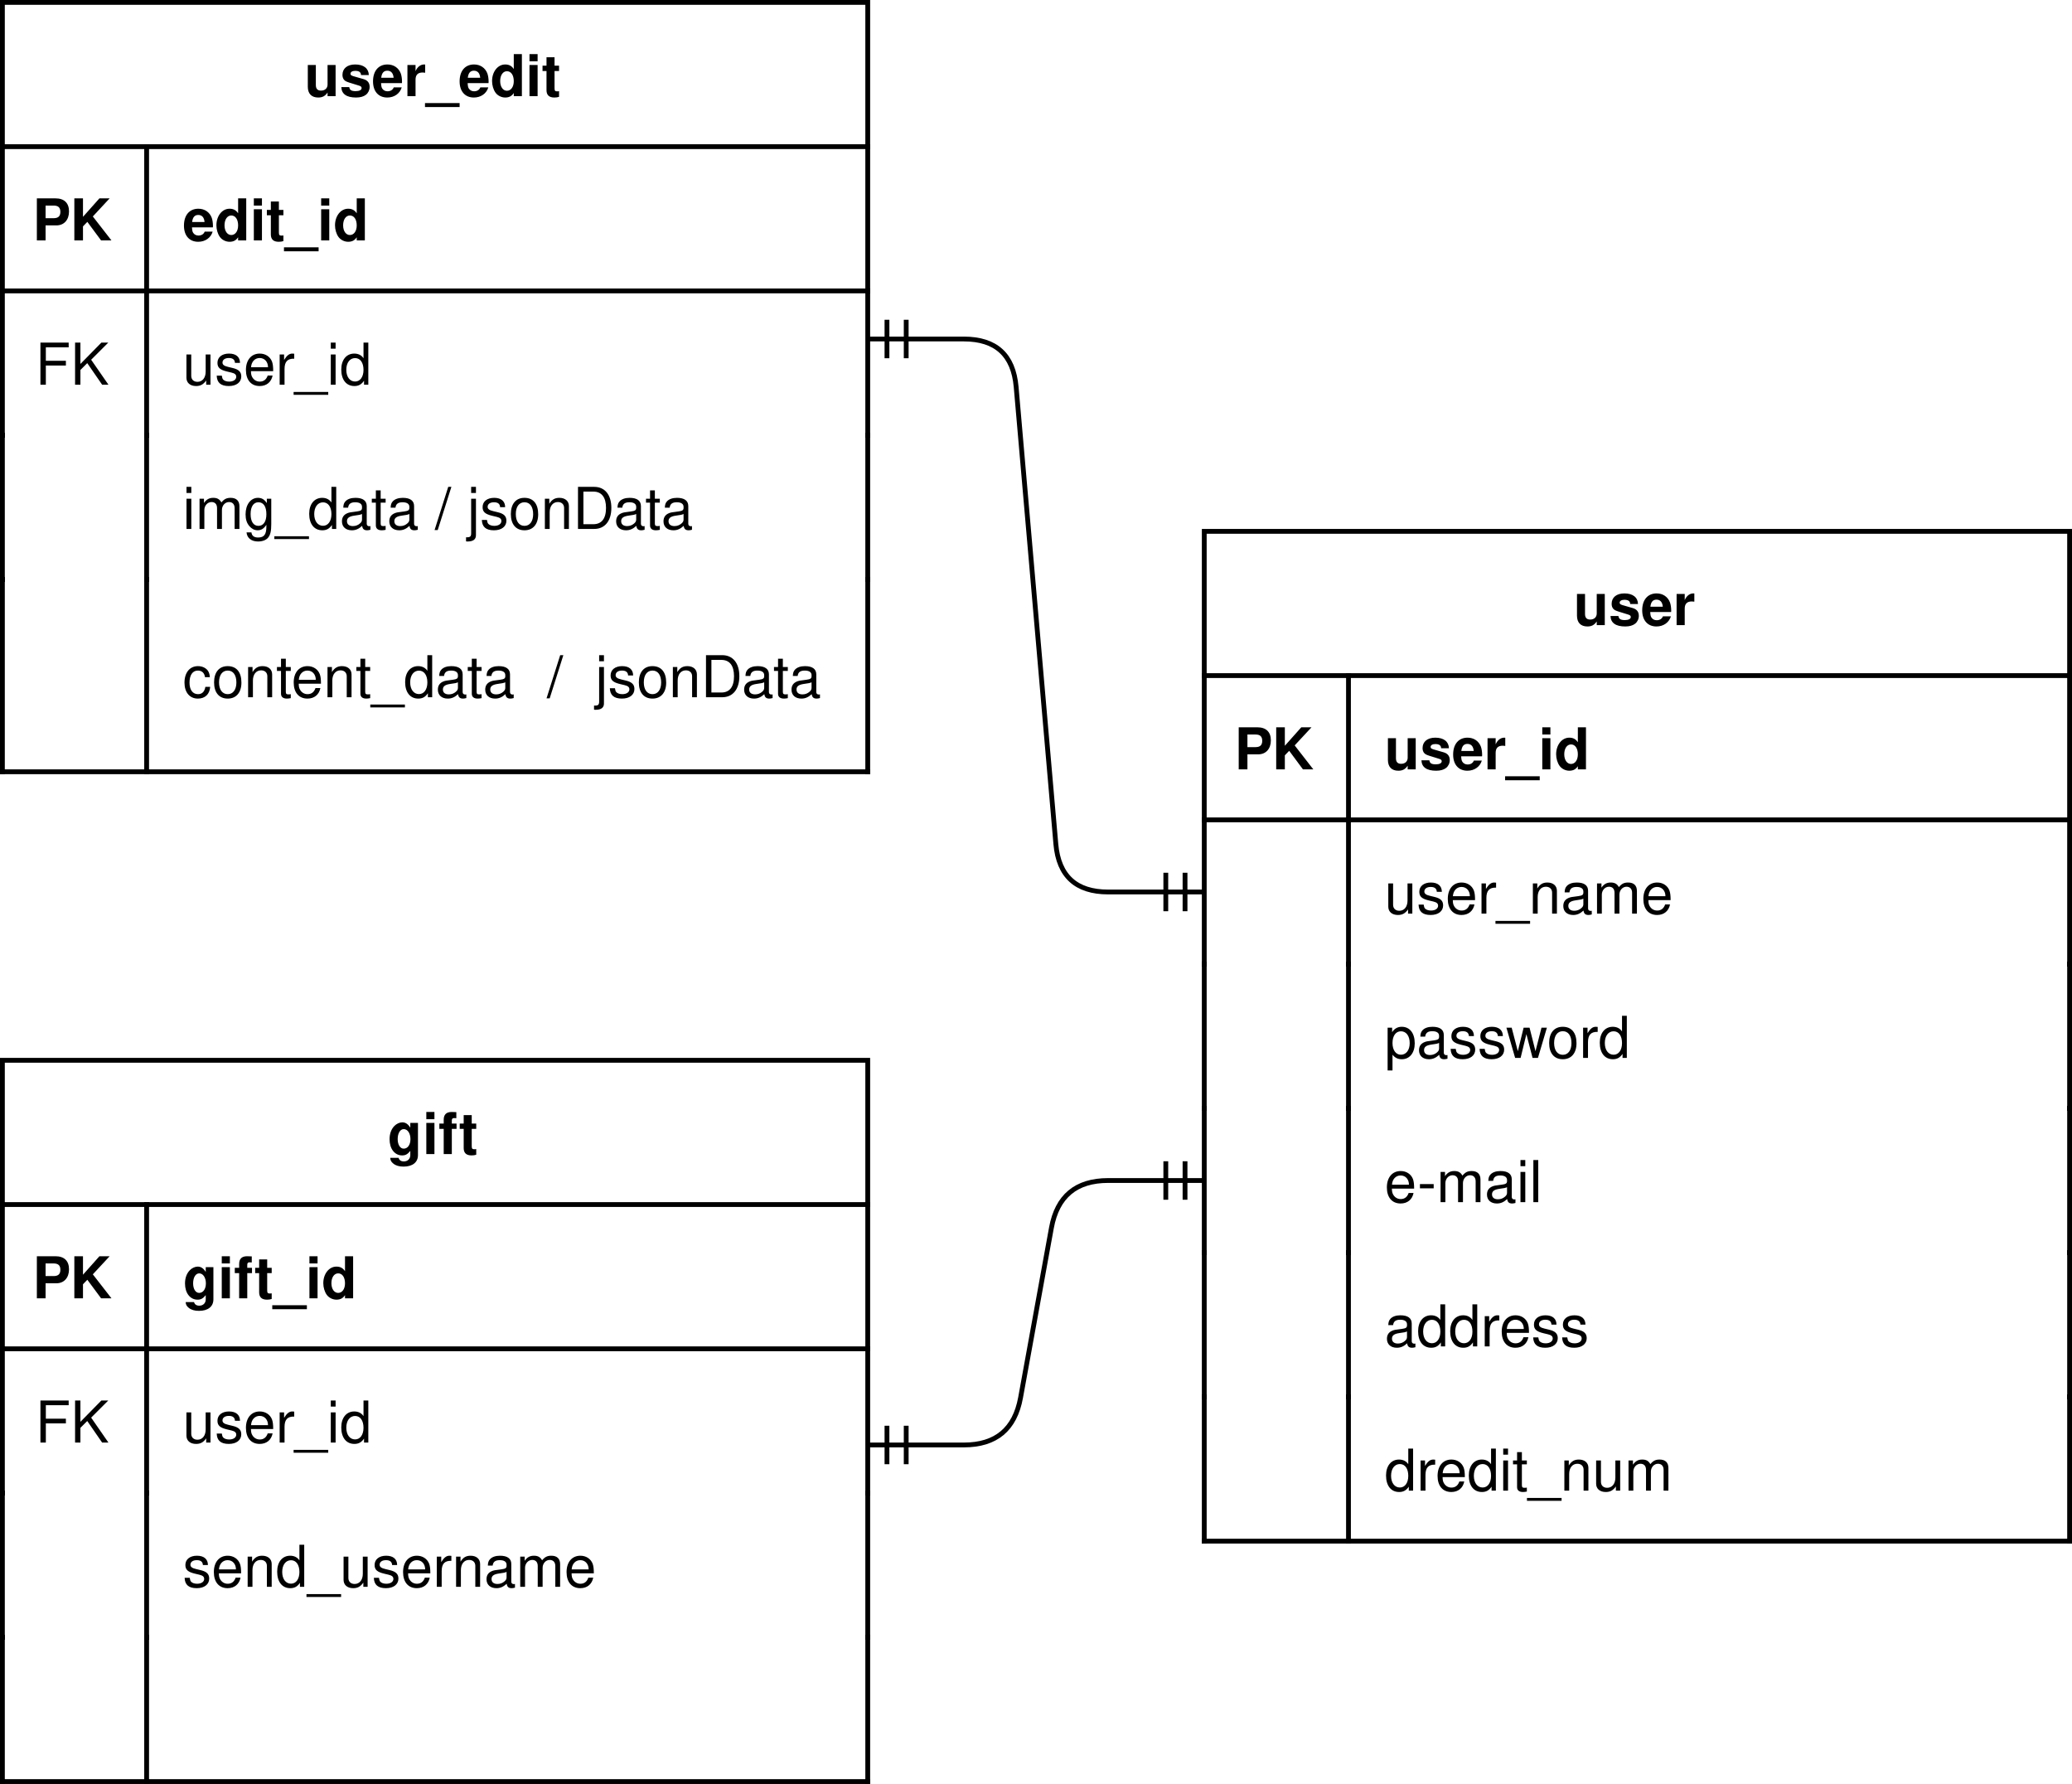
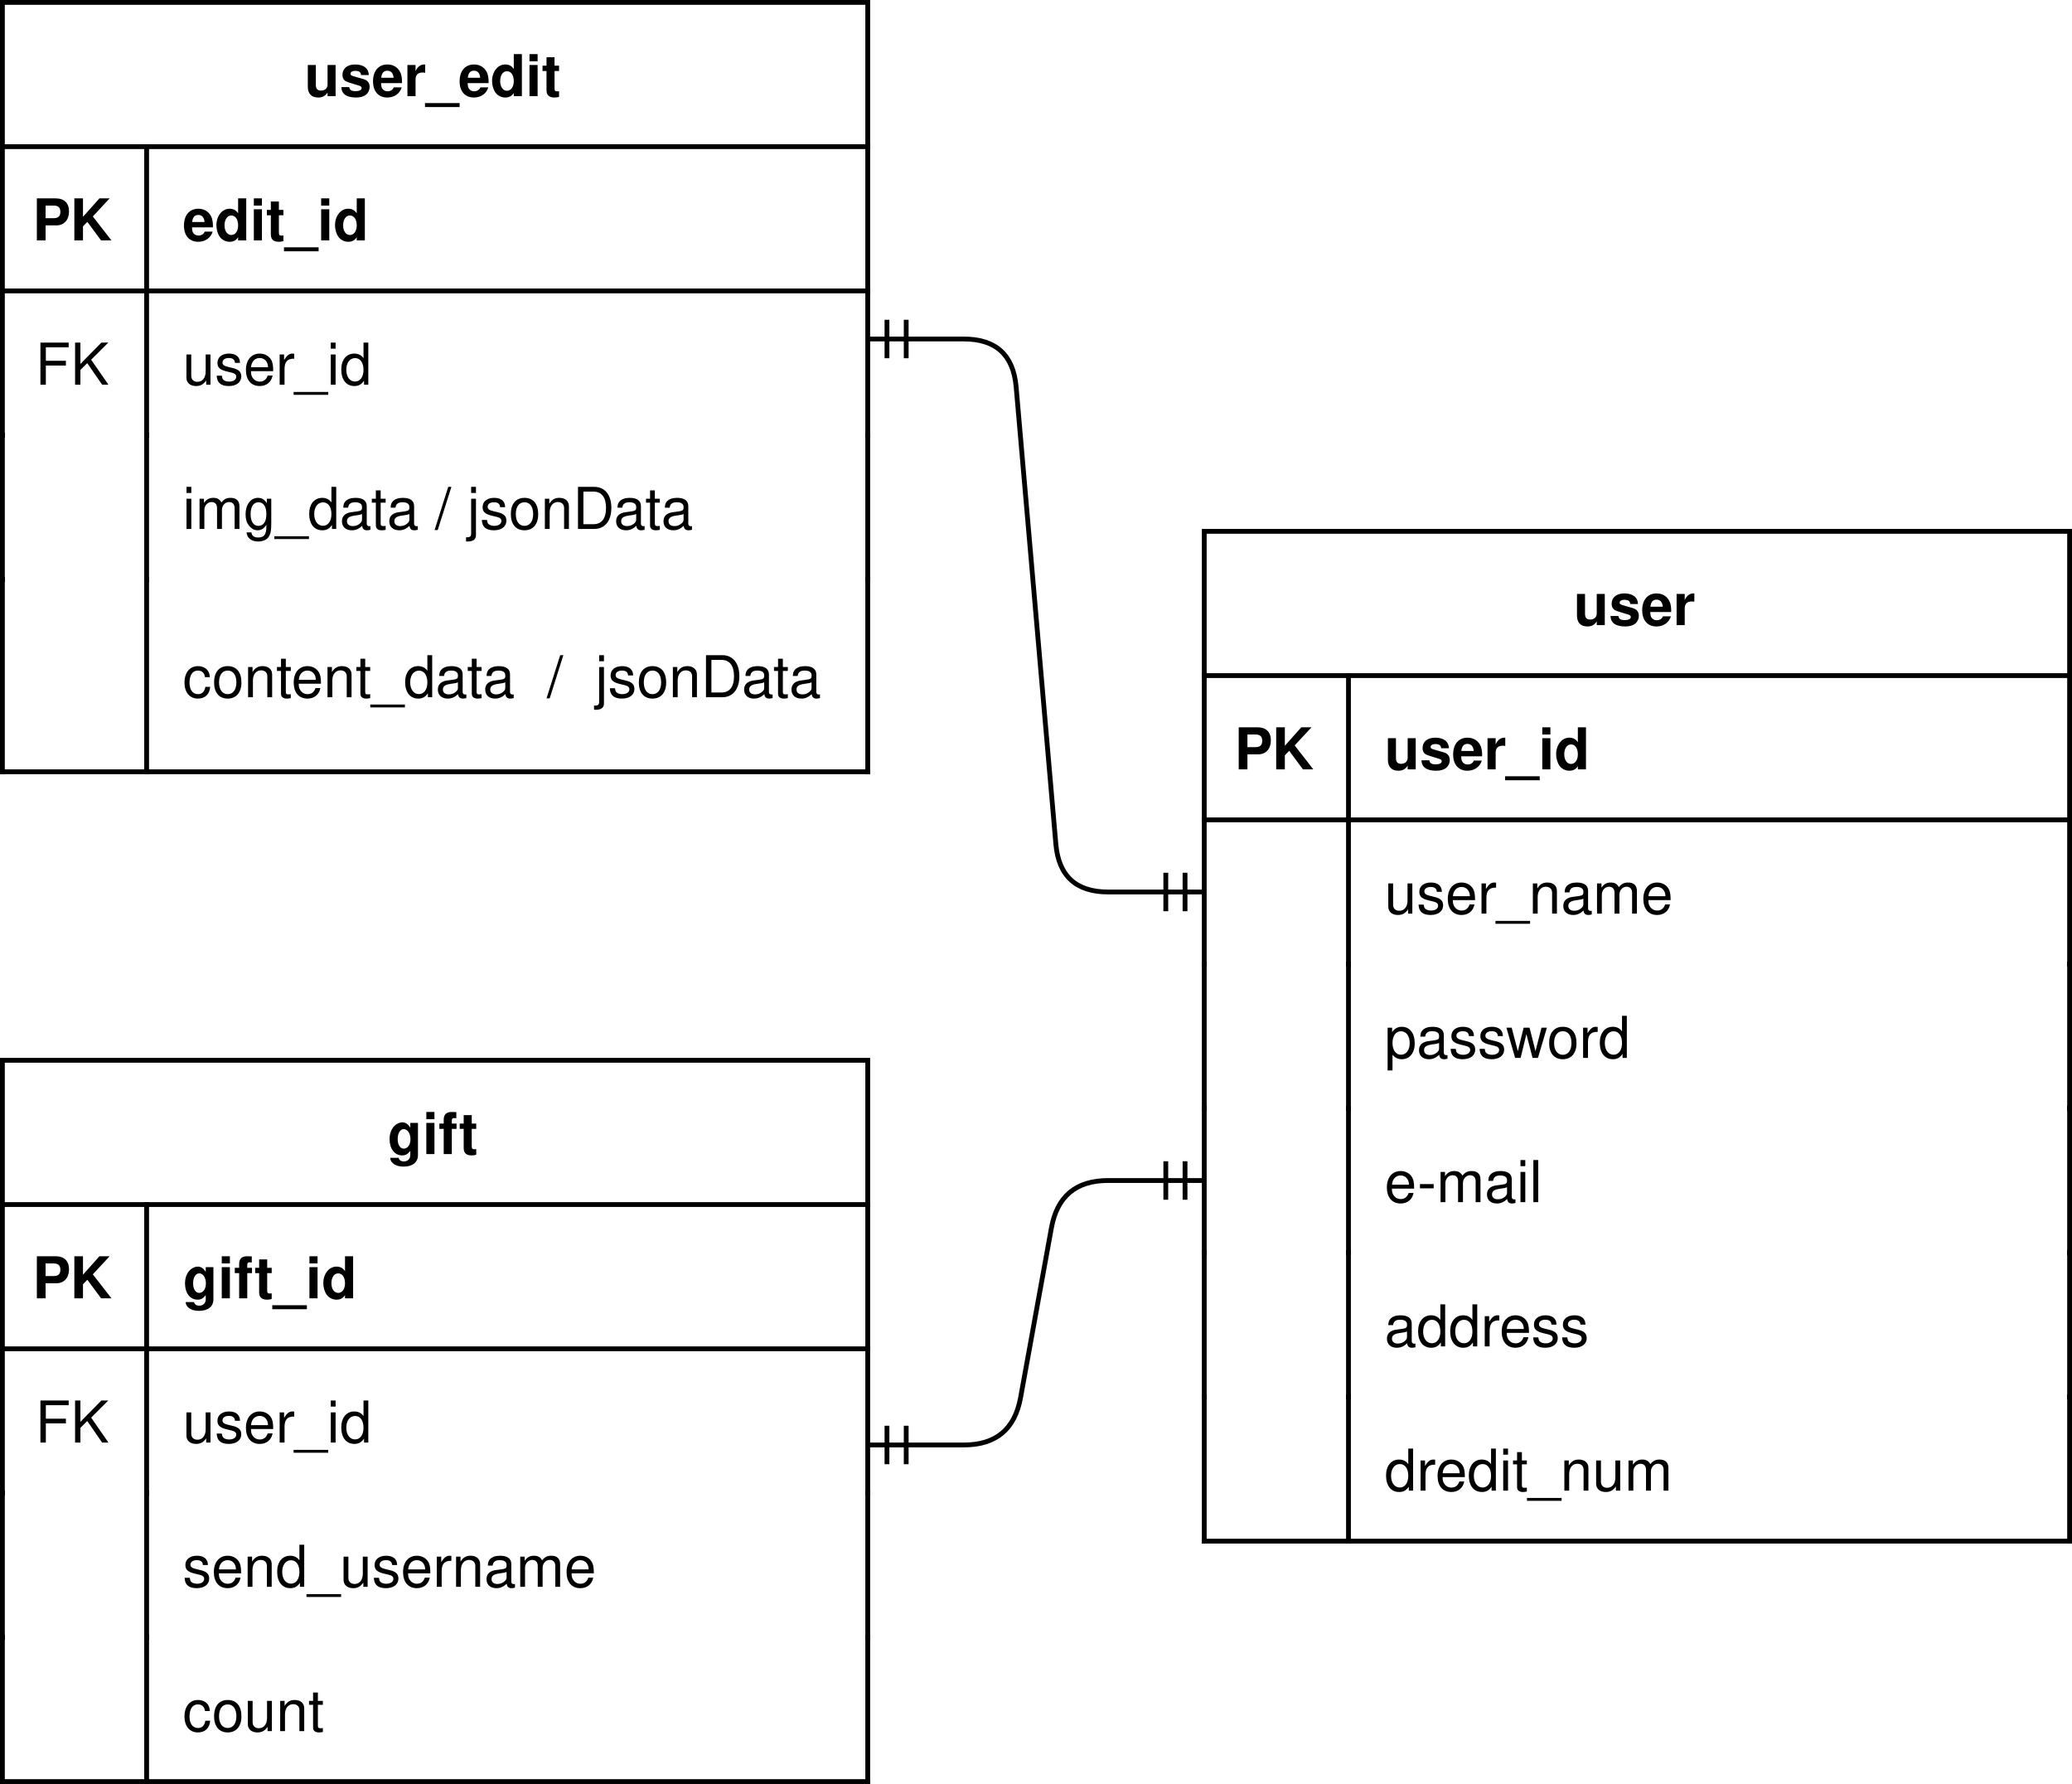
- <svg xmlns="http://www.w3.org/2000/svg" host="65bd71144e" version="1.1" width="431px" height="371px" viewBox="-0.5 -0.5 431 371" content="&lt;mxfile&gt;&lt;diagram id=&quot;04vfSHz8VWL0u1LDwzfh&quot; name=&quot;ページ1&quot;&gt;7ZxRb6M4EMc/DY+3AhzS5nGTprvS9nSr9qS7e6rc4BCfAEfGaZL79GeDDQlOWwgsBSdStYsHY/D8h1/wMIkFZtHuG4Xr1e/ER6Hl2v7OAneW6zq2O+H/Ccs+s9xM7MwQUOzLToXhCf+H1JHSusE+So46MkJChtfHxgWJY7RgRzZIKdked1uS8PisaxggzfC0gKFu/Qv7bJVZb92bwv4d4WClzuyM5YQjqDrLmSQr6JPtgQnMLTCjhLBsK9rNUCicp/ySHXf/xt78wiiKWZUD3OyAVxhu5Nw2CaLPyMdMXiDbq1nza12LTQZfhGmaMEiZFAfY3MDdzSCOEeUGJ22HIVwnOO2eWVY49B/gnmyYGki1pku8Q/5jpo3oy2V64IOJphh8yQd/khcjdsMQBzHfXvCZijNOKUr4tTzAhMkeui+ke14RZWh3YJK++YZIhBjd8y5yL1ARJwN1JJvbQnXnVtpWh4qPpRHKSAvyoQsx+IbU47Q2QNPmTUn4JBmG4SMPdhgHqTrHzhce9ClZ/wlpgJg0rAkWvpu/cgflbsZhOCMhERrGJBYjMbKWO0O0VMe+EMZIpKSSM88HTWftTfkf98PM/uJZHr/cGW87RZv/ie6UzUicMMojR4yBuIBbJEQ8IaBbWUApGKgoGGhBr5Gm188f9RRLaQULxWqLYZfEKN80hHtuGabAWWHfR/FJL4PKXj5wK6jpVTlY4YDao8GQB28MGZqSTewnmlT5dVZSz9PUExB85rs/V0LFuazvNFnDBY6Dh+zIcUlj7xdovLPevJO8VjWvNFy7oo8HgdhySPQLseMOEXuj6XX/2YgVlIAvNQk7ruxkgwh7e/pZs/+EbVtTk4k6uRK1MVEnHRJVLXDOFqwfQJ1U9rFBQHUcTTscBc8+ZNAS6/57/u+/CYnvUoMJjK0us8mMdfSszRWydSHruBUpO2qDsk1zOf2grFPdyx+A8T2n1sdsebSWbzc9sSMyndwrGWpnrvXVlsBV22Zht4buNbl7fhxUGq7lQNBzRGIF86bGF5Qo91QWYF9S5yO65g+gjfA6jDxOp6nyPFh7mSt39EzOQJPlzkXmcpzBJnPOS5fXUNnolcc1vdMCaLvMmKtVztBXHheZ4HH1BE9K2RhGqO+cbV1Xk7mapy+uXG3A1S7z5o2rc/rB1Rp5M5O4qmd01jBJtoT2/vG1dVmNxqqesLlitTZWK2fKW+Fq01ROT7ha3csmcVXP6qDfIohDQ6haXVSjqaonAQK8vNaLW3q9eOWlfi5jo4Lxpmt9A9PgNUoGPiENDvQF/kDT4HnsXdQHHtDX7QKFxqbBa6hs8icgGMZXc7otwKkN2i7T4EBf8Q+zchxc5JdzwOnKiwFwtnVVjebqMOo4es7VLtPgQF/xD5KqF1nEAfQijgTF/rNAqzmvGGtoazRbr6UbLbC101y4qmYdOlwvsnZjpKd2DOHptWQj1bfpk4+BPG1cNg7sLvGqP/4MEa95IF4WXvXHGej7FCXJr9fQ6YCyNVQ1mbJe00cgQyirhcEJ8FanbJevuLzePQdVpuwHTs9i02jKeq4mHmes+F2keBMNF7RnCms0aCu80kJ+gNQ7Q+4szPaPKIQMk3he7MneLGZVHg6f6HTFolBqiWL/q/j5Rd6cP0Yw9v9IdU8LQ07t4Ceh+7/VbSsa/4jGF08173aHO+/2spVdubjc94np2kx9FFiqFv3d+9mxTwiTG2nqjdfjk76j/k/xKVHE1WhyjGmn/NXIhGzoAsmjCrW1gbzyQKVxsklr45wTNfprtUuLmqworD9RA8rfga4cNaWnhJHntRQ2vFn8omnWvfhdWDD/Hw==&lt;/diagram&gt;&lt;/mxfile&gt;">
+ <svg xmlns="http://www.w3.org/2000/svg" host="65bd71144e" version="1.1" width="431px" height="371px" viewBox="-0.5 -0.5 431 371" content="&lt;mxfile&gt;&lt;diagram id=&quot;04vfSHz8VWL0u1LDwzfh&quot; name=&quot;ページ1&quot;&gt;7ZxRb6M4EMc/DY+3CnHINo+bNN2TrqdbtSfd3VPlxg7xCTAyTpPcpz8bbEhwsguFpeBEqio8GIPnP/yCh0kcsAj3XxmMN79ThANnPEJ7B9w74/HdeCT+S8MhM0yAlxl8RlBmcgvDM/kPK6M6zt8ShJOTjpzSgJP41LiiUYRX/MQGGaO7025rGpyeNYY+NgzPKxiY1r8I4hs9rc+F/VdM/I0+szudZXtCqDurmSQbiOjuyASWDlgwSnm2Fe4XOJC+037Jjnu4sDe/MIYjXuWAcXbAGwy2am7bBLMXjAhXF8gPetbiWmO5yeGrNM0TDhlX4oCRMAh3c0gizITBTdtBAOOEpN0zy4YE6BEe6JbrgXRrviZ7jJ4ybWRfIdOjGEw25eBrMfizuhi5GwbEj8T2SsxUnnHOcCKu5REmXPUwfaHc84YZx/sjk/LNV0xDzNlBdFF7gY44HaiquStUd++UbXOs+FQZoYo0Px+6EENsKD3OawMMbS5KIibJCQyeRLDDyE/VOXW+9CBiNP4TMh9zZYgpkb5bvgkH5W4mQbCgAZUaRjSSI3Eaq50BXutjXynnNNRSqZnng6az9ubiT/hhMfrkOZ643IVou0Vb/MnujC9olHAmIkeOgYWAOyxFPCPguLKASjBQUTDQgl4TQ69vv9VTLKUVLBSrLcaoJEb5pqHCc+sgBc6GIISjs14Glb185FZQ06tqsMIBtUeDgQjeCHI8p9sIJYZU+XVWUs8z1JMQfBG7P1ZCzbms7zyJ4YpE/mN25LSksfcTNN47F+8kr1XNKw3XrujTQSC2HBL9Quy0Q8R+NvR6+GjESkrA15qEnVZ2skWEvTv/rNl/wratqc1End2I2piosw6Jqhc47xasH0CdVfaxRUB1XUM7EvovCHLoyHX/g/j/b0Kj+9RgA2Ory2wzY10za3ODbF3IuuOKlJ20QdmmuZx+UNat7uUfgPF7Tq2P2fJoLd9uZmJHZjqFVzLULsbOl5ECrt62C7s1dK/J3ffHQaXhWg4EM0ckVzAXNb6iRLmnswCHkjo/omv+ANoIr8PI43SaKs+DtZe5ctfM5Aw0We5eZS7HHWwy533p8hoqW73yuKV3WgBtlxlzvcoZ+srjKhM8YzPBk1I2giHuO2db19VmrubpixtXG3C1y7x54+qcfnC1Rt7MJq6aGZ0YJsmOst4/vrYuq9VYNRM2N6zWxmrlTHkrXG2ayukJV6t72Saumlkd/EsISWAJVauLajVVzSSAT9a3enHHrBevvNTPZWxUMN50rW9hGrxGycAHpMGBucAfaBo8j72r+sAD5rpdotDaNHgNlW3+BATD+GpOtwU4tUHbZRocmCv+YVaOg6v8cg44X3kxAM62rqrVXB1GHUfPudplGhyYK/5BUvUqiziAWcSR4Ai9SLTa84qxhrZWs/VWutECWzvNhetq1qHD9SprNyZmamclxr2cJh0WVG91G6nITR9/LIRq49pxMOqSseYz0BAZmwfidTHWfKaBCDGcJD9fQ7cDytZQ1WbKek2fg26UPUPZLt9zeebD0BApmwfiVVHWGxviCcbKH0eKtqEdoK0hrNWgrfBeCyMf6xeHwn+EH55wADmh0bLYk71ezEo9XDHR+YaHgdISR+iL/A1G0Vw+hTBCf6S6p9Uh53aIk7DD3/q2lY1/ZOOTp5v3++Od9wfVushMrsnvFPXnclZV72d3dEaY3MhSb7zhk1N+R/1v8lOiiKvJ7BTTbvn7kQndshVWRxVqGwN55YFK42ReMMZ5T9SY79YsjxpdCNbbqAHlL0JXjprSU8LE81oKG9EsftY06178NixY/g8=&lt;/diagram&gt;&lt;/mxfile&gt;">
  <defs>
    <clipPath id="mx-clip-0-30-30-30-0">
      <rect x="0" y="30" width="30" height="30" />
    </clipPath>
    <clipPath id="mx-clip-36-30-144-30-0">
      <rect x="36" y="30" width="144" height="30" />
    </clipPath>
    <clipPath id="mx-clip-0-60-30-30-0">
      <rect x="0" y="60" width="30" height="30" />
    </clipPath>
    <clipPath id="mx-clip-36-60-144-30-0">
      <rect x="36" y="60" width="144" height="30" />
    </clipPath>
    <clipPath id="mx-clip-36-90-144-30-0">
      <rect x="36" y="90" width="144" height="30" />
    </clipPath>
    <clipPath id="mx-clip-36-120-144-40-0">
      <rect x="36" y="120" width="144" height="40" />
    </clipPath>
    <clipPath id="mx-clip-250-140-30-30-0">
      <rect x="250" y="140" width="30" height="30" />
    </clipPath>
    <clipPath id="mx-clip-286-140-144-30-0">
      <rect x="286" y="140" width="144" height="30" />
    </clipPath>
    <clipPath id="mx-clip-286-170-144-30-0">
      <rect x="286" y="170" width="144" height="30" />
    </clipPath>
    <clipPath id="mx-clip-286-200-144-30-0">
      <rect x="286" y="200" width="144" height="30" />
    </clipPath>
    <clipPath id="mx-clip-286-230-144-30-0">
      <rect x="286" y="230" width="144" height="30" />
    </clipPath>
    <clipPath id="mx-clip-0-250-30-30-0">
      <rect x="0" y="250" width="30" height="30" />
    </clipPath>
    <clipPath id="mx-clip-36-250-144-30-0">
      <rect x="36" y="250" width="144" height="30" />
    </clipPath>
    <clipPath id="mx-clip-0-280-30-30-0">
      <rect x="0" y="280" width="30" height="30" />
    </clipPath>
    <clipPath id="mx-clip-36-280-144-30-0">
      <rect x="36" y="280" width="144" height="30" />
    </clipPath>
    <clipPath id="mx-clip-36-310-144-30-0">
      <rect x="36" y="310" width="144" height="30" />
+     </clipPath>
+     <clipPath id="mx-clip-36-340-144-30-0">
+       <rect x="36" y="340" width="144" height="30" />
    </clipPath>
    <clipPath id="mx-clip-286-260-144-30-0">
      <rect x="286" y="260" width="144" height="30" />
    </clipPath>
    <clipPath id="mx-clip-286-290-144-30-0">
      <rect x="286" y="290" width="144" height="30" />
    </clipPath>
  </defs>
  <g>
    <path d="M 0 30 L 0 0 L 180 0 L 180 30" fill="rgb(255, 255, 255)" stroke="rgb(0, 0, 0)" stroke-miterlimit="10" pointer-events="all" />
    <path d="M 0 30 L 0 160 L 180 160 L 180 30" fill="none" stroke="rgb(0, 0, 0)" stroke-miterlimit="10" pointer-events="none" />
    <path d="M 0 30 L 180 30" fill="none" stroke="rgb(0, 0, 0)" stroke-miterlimit="10" pointer-events="none" />
    <path d="M 30 30 L 30 60 L 30 90 L 30 120 L 30 160" fill="none" stroke="rgb(0, 0, 0)" stroke-miterlimit="10" pointer-events="none" />
    <g fill="rgb(0, 0, 0)" font-family="Helvetica" font-weight="bold" pointer-events="none" text-anchor="middle" font-size="12px">
      <text x="89.5" y="19.5">
                user_edit
            </text>
    </g>
    <path d="M 0 30 M 180 30 M 180 60 L 0 60" fill="none" stroke="rgb(0, 0, 0)" stroke-linecap="square" stroke-miterlimit="10" pointer-events="none" />
    <path d="M 0 30 M 30 30 M 30 60 M 0 60" fill="none" stroke="rgb(0, 0, 0)" stroke-linecap="square" stroke-miterlimit="10" pointer-events="none" />
    <g fill="rgb(0, 0, 0)" font-family="Helvetica" font-weight="bold" pointer-events="none" clip-path="url(#mx-clip-0-30-30-30-0)" text-anchor="middle" font-size="12px">
      <text x="14.5" y="49.5">
                PK
            </text>
    </g>
    <path d="M 30 30 M 180 30 M 180 60 M 30 60" fill="none" stroke="rgb(0, 0, 0)" stroke-linecap="square" stroke-miterlimit="10" pointer-events="none" />
    <g fill="rgb(0, 0, 0)" font-family="Helvetica" font-weight="bold" text-decoration="underline" pointer-events="none" clip-path="url(#mx-clip-36-30-144-30-0)" font-size="12px">
      <text x="37.5" y="49.5">
                edit_id
            </text>
    </g>
    <path d="M 0 60 M 180 60 M 180 90 M 0 90" fill="none" stroke="rgb(0, 0, 0)" stroke-linecap="square" stroke-miterlimit="10" pointer-events="none" />
    <path d="M 0 60 M 30 60 M 30 90 M 0 90" fill="none" stroke="rgb(0, 0, 0)" stroke-linecap="square" stroke-miterlimit="10" pointer-events="none" />
    <g fill="rgb(0, 0, 0)" font-family="Helvetica" pointer-events="none" clip-path="url(#mx-clip-0-60-30-30-0)" text-anchor="middle" font-size="12px">
      <text x="14.5" y="79.5">
                FK
            </text>
    </g>
    <path d="M 30 60 M 180 60 M 180 90 M 30 90" fill="none" stroke="rgb(0, 0, 0)" stroke-linecap="square" stroke-miterlimit="10" pointer-events="none" />
    <g fill="rgb(0, 0, 0)" font-family="Helvetica" pointer-events="none" clip-path="url(#mx-clip-36-60-144-30-0)" font-size="12px">
      <text x="37.5" y="79.5">
                user_id
            </text>
    </g>
    <path d="M 0 90 M 180 90 M 180 120 M 0 120" fill="none" stroke="rgb(0, 0, 0)" stroke-linecap="square" stroke-miterlimit="10" pointer-events="none" />
    <path d="M 0 90 M 30 90 M 30 120 M 0 120" fill="none" stroke="rgb(0, 0, 0)" stroke-linecap="square" stroke-miterlimit="10" pointer-events="none" />
    <path d="M 30 90 M 180 90 M 180 120 M 30 120" fill="none" stroke="rgb(0, 0, 0)" stroke-linecap="square" stroke-miterlimit="10" pointer-events="none" />
    <g fill="rgb(0, 0, 0)" font-family="Helvetica" pointer-events="none" clip-path="url(#mx-clip-36-90-144-30-0)" font-size="12px">
      <text x="37.5" y="109.5">
                img_data / jsonData
            </text>
    </g>
    <path d="M 0 120 M 180 120 M 180 160 M 0 160" fill="none" stroke="rgb(0, 0, 0)" stroke-linecap="square" stroke-miterlimit="10" pointer-events="none" />
    <path d="M 0 120 M 30 120 M 30 160 M 0 160" fill="none" stroke="rgb(0, 0, 0)" stroke-linecap="square" stroke-miterlimit="10" pointer-events="none" />
    <path d="M 30 120 M 180 120 M 180 160 M 30 160" fill="none" stroke="rgb(0, 0, 0)" stroke-linecap="square" stroke-miterlimit="10" pointer-events="none" />
    <g fill="rgb(0, 0, 0)" font-family="Helvetica" pointer-events="none" clip-path="url(#mx-clip-36-120-144-40-0)" font-size="12px">
      <text x="37.5" y="144.5">
                content_data  /  jsonData
            </text>
    </g>
    <path d="M 250 140 L 250 110 L 430 110 L 430 140" fill="rgb(255, 255, 255)" stroke="rgb(0, 0, 0)" stroke-miterlimit="10" pointer-events="none" />
    <path d="M 250 140 L 250 320 L 430 320 L 430 140" fill="none" stroke="rgb(0, 0, 0)" stroke-miterlimit="10" pointer-events="none" />
    <path d="M 250 140 L 430 140" fill="none" stroke="rgb(0, 0, 0)" stroke-miterlimit="10" pointer-events="none" />
    <path d="M 280 140 L 280 170 L 280 200 L 280 230 L 280 260" fill="none" stroke="rgb(0, 0, 0)" stroke-miterlimit="10" pointer-events="none" />
    <g fill="rgb(0, 0, 0)" font-family="Helvetica" font-weight="bold" pointer-events="none" text-anchor="middle" font-size="12px">
      <text x="339.5" y="129.5">
                user
            </text>
    </g>
    <path d="M 250 140 M 430 140 M 430 170 L 250 170" fill="none" stroke="rgb(0, 0, 0)" stroke-linecap="square" stroke-miterlimit="10" pointer-events="none" />
    <path d="M 250 140 M 280 140 M 280 170 M 250 170" fill="none" stroke="rgb(0, 0, 0)" stroke-linecap="square" stroke-miterlimit="10" pointer-events="none" />
    <g fill="rgb(0, 0, 0)" font-family="Helvetica" font-weight="bold" pointer-events="none" clip-path="url(#mx-clip-250-140-30-30-0)" text-anchor="middle" font-size="12px">
      <text x="264.5" y="159.5">
                PK
            </text>
    </g>
    <path d="M 280 140 M 430 140 M 430 170 M 280 170" fill="none" stroke="rgb(0, 0, 0)" stroke-linecap="square" stroke-miterlimit="10" pointer-events="none" />
    <g fill="rgb(0, 0, 0)" font-family="Helvetica" font-weight="bold" text-decoration="underline" pointer-events="none" clip-path="url(#mx-clip-286-140-144-30-0)" font-size="12px">
      <text x="287.5" y="159.5">
                user_id
            </text>
    </g>
    <path d="M 250 170 M 430 170 M 430 200 M 250 200" fill="none" stroke="rgb(0, 0, 0)" stroke-linecap="square" stroke-miterlimit="10" pointer-events="none" />
    <path d="M 250 170 M 280 170 M 280 200 M 250 200" fill="none" stroke="rgb(0, 0, 0)" stroke-linecap="square" stroke-miterlimit="10" pointer-events="none" />
    <path d="M 280 170 M 430 170 M 430 200 M 280 200" fill="none" stroke="rgb(0, 0, 0)" stroke-linecap="square" stroke-miterlimit="10" pointer-events="none" />
    <g fill="rgb(0, 0, 0)" font-family="Helvetica" pointer-events="none" clip-path="url(#mx-clip-286-170-144-30-0)" font-size="12px">
      <text x="287.5" y="189.5">
                user_name
            </text>
    </g>
    <path d="M 250 200 M 430 200 M 430 230 M 250 230" fill="none" stroke="rgb(0, 0, 0)" stroke-linecap="square" stroke-miterlimit="10" pointer-events="none" />
    <path d="M 250 200 M 280 200 M 280 230 M 250 230" fill="none" stroke="rgb(0, 0, 0)" stroke-linecap="square" stroke-miterlimit="10" pointer-events="none" />
    <path d="M 280 200 M 430 200 M 430 230 M 280 230" fill="none" stroke="rgb(0, 0, 0)" stroke-linecap="square" stroke-miterlimit="10" pointer-events="none" />
    <g fill="rgb(0, 0, 0)" font-family="Helvetica" pointer-events="none" clip-path="url(#mx-clip-286-200-144-30-0)" font-size="12px">
      <text x="287.5" y="219.5">
                password
            </text>
    </g>
    <path d="M 250 230 M 430 230 M 430 260 M 250 260" fill="none" stroke="rgb(0, 0, 0)" stroke-linecap="square" stroke-miterlimit="10" pointer-events="none" />
    <path d="M 250 230 M 280 230 M 280 260 M 250 260" fill="none" stroke="rgb(0, 0, 0)" stroke-linecap="square" stroke-miterlimit="10" pointer-events="none" />
    <path d="M 280 230 M 430 230 M 430 260 M 280 260" fill="none" stroke="rgb(0, 0, 0)" stroke-linecap="square" stroke-miterlimit="10" pointer-events="none" />
    <g fill="rgb(0, 0, 0)" font-family="Helvetica" pointer-events="none" clip-path="url(#mx-clip-286-230-144-30-0)" font-size="12px">
      <text x="287.5" y="249.5">
                e-mail
            </text>
    </g>
    <path d="M 0 250 L 0 220 L 180 220 L 180 250" fill="rgb(255, 255, 255)" stroke="rgb(0, 0, 0)" stroke-miterlimit="10" pointer-events="none" />
    <path d="M 0 250 L 0 370 L 180 370 L 180 250" fill="none" stroke="rgb(0, 0, 0)" stroke-miterlimit="10" pointer-events="none" />
    <path d="M 0 250 L 180 250" fill="none" stroke="rgb(0, 0, 0)" stroke-miterlimit="10" pointer-events="none" />
    <path d="M 30 250 L 30 280 L 30 310 L 30 340 L 30 370" fill="none" stroke="rgb(0, 0, 0)" stroke-miterlimit="10" pointer-events="none" />
    <g fill="rgb(0, 0, 0)" font-family="Helvetica" font-weight="bold" pointer-events="none" text-anchor="middle" font-size="12px">
      <text x="89.5" y="239.5">
                gift
            </text>
    </g>
    <path d="M 0 250 M 180 250 M 180 280 L 0 280" fill="none" stroke="rgb(0, 0, 0)" stroke-linecap="square" stroke-miterlimit="10" pointer-events="none" />
    <path d="M 0 250 M 30 250 M 30 280 M 0 280" fill="none" stroke="rgb(0, 0, 0)" stroke-linecap="square" stroke-miterlimit="10" pointer-events="none" />
    <g fill="rgb(0, 0, 0)" font-family="Helvetica" font-weight="bold" pointer-events="none" clip-path="url(#mx-clip-0-250-30-30-0)" text-anchor="middle" font-size="12px">
      <text x="14.5" y="269.5">
                PK
            </text>
    </g>
    <path d="M 30 250 M 180 250 M 180 280 M 30 280" fill="none" stroke="rgb(0, 0, 0)" stroke-linecap="square" stroke-miterlimit="10" pointer-events="none" />
    <g fill="rgb(0, 0, 0)" font-family="Helvetica" font-weight="bold" text-decoration="underline" pointer-events="none" clip-path="url(#mx-clip-36-250-144-30-0)" font-size="12px">
      <text x="37.5" y="269.5">
                gift_id
            </text>
    </g>
    <path d="M 0 280 M 180 280 M 180 310 M 0 310" fill="none" stroke="rgb(0, 0, 0)" stroke-linecap="square" stroke-miterlimit="10" pointer-events="none" />
    <path d="M 0 280 M 30 280 M 30 310 M 0 310" fill="none" stroke="rgb(0, 0, 0)" stroke-linecap="square" stroke-miterlimit="10" pointer-events="none" />
    <g fill="rgb(0, 0, 0)" font-family="Helvetica" pointer-events="none" clip-path="url(#mx-clip-0-280-30-30-0)" text-anchor="middle" font-size="12px">
      <text x="14.5" y="299.5">
                FK
            </text>
    </g>
    <path d="M 30 280 M 180 280 M 180 310 M 30 310" fill="none" stroke="rgb(0, 0, 0)" stroke-linecap="square" stroke-miterlimit="10" pointer-events="none" />
    <g fill="rgb(0, 0, 0)" font-family="Helvetica" pointer-events="none" clip-path="url(#mx-clip-36-280-144-30-0)" font-size="12px">
      <text x="37.5" y="299.5">
                user_id
            </text>
    </g>
    <path d="M 0 310 M 180 310 M 180 340 M 0 340" fill="none" stroke="rgb(0, 0, 0)" stroke-linecap="square" stroke-miterlimit="10" pointer-events="none" />
    <path d="M 0 310 M 30 310 M 30 340 M 0 340" fill="none" stroke="rgb(0, 0, 0)" stroke-linecap="square" stroke-miterlimit="10" pointer-events="none" />
    <path d="M 30 310 M 180 310 M 180 340 M 30 340" fill="none" stroke="rgb(0, 0, 0)" stroke-linecap="square" stroke-miterlimit="10" pointer-events="none" />
    <g fill="rgb(0, 0, 0)" font-family="Helvetica" pointer-events="none" clip-path="url(#mx-clip-36-310-144-30-0)" font-size="12px">
      <text x="37.5" y="329.5">
                send_username
            </text>
    </g>
    <path d="M 0 340 M 180 340 M 180 370 M 0 370" fill="none" stroke="rgb(0, 0, 0)" stroke-linecap="square" stroke-miterlimit="10" pointer-events="none" />
    <path d="M 0 340 M 30 340 M 30 370 M 0 370" fill="none" stroke="rgb(0, 0, 0)" stroke-linecap="square" stroke-miterlimit="10" pointer-events="none" />
    <path d="M 30 340 M 180 340 M 180 370 M 30 370" fill="none" stroke="rgb(0, 0, 0)" stroke-linecap="square" stroke-miterlimit="10" pointer-events="none" />
+     <g fill="rgb(0, 0, 0)" font-family="Helvetica" pointer-events="none" clip-path="url(#mx-clip-36-340-144-30-0)" font-size="12px">
+       <text x="37.5" y="359.5">
+                 count
+             </text>
+     </g>
    <path d="M 250 260 M 430 260 M 430 290 M 250 290" fill="none" stroke="rgb(0, 0, 0)" stroke-linecap="square" stroke-miterlimit="10" pointer-events="none" />
    <path d="M 250 260 M 280 260 M 280 290 M 250 290" fill="none" stroke="rgb(0, 0, 0)" stroke-linecap="square" stroke-miterlimit="10" pointer-events="none" />
    <path d="M 280 260 M 430 260 M 430 290 M 280 290 L 280 260" fill="none" stroke="rgb(0, 0, 0)" stroke-linecap="square" stroke-miterlimit="10" pointer-events="none" />
    <g fill="rgb(0, 0, 0)" font-family="Helvetica" pointer-events="none" clip-path="url(#mx-clip-286-260-144-30-0)" font-size="12px">
      <text x="287.5" y="279.5">
                address
            </text>
    </g>
    <path d="M 250 290 M 430 290 M 430 320 M 250 320" fill="none" stroke="rgb(0, 0, 0)" stroke-linecap="square" stroke-miterlimit="10" pointer-events="none" />
    <path d="M 250 290 M 280 290 M 280 320 M 250 320" fill="none" stroke="rgb(0, 0, 0)" stroke-linecap="square" stroke-miterlimit="10" pointer-events="none" />
    <path d="M 280 290 M 430 290 M 430 320 M 280 320 L 280 290" fill="none" stroke="rgb(0, 0, 0)" stroke-linecap="square" stroke-miterlimit="10" pointer-events="none" />
    <g fill="rgb(0, 0, 0)" font-family="Helvetica" pointer-events="none" clip-path="url(#mx-clip-286-290-144-30-0)" font-size="12px">
      <text x="287.5" y="309.5">
                dredit_num
            </text>
    </g>
    <path d="M 180 70 L 200 70 Q 210 70 210.87 79.96 L 219.13 175.04 Q 220 185 230 185 L 250 185" fill="none" stroke="rgb(0, 0, 0)" stroke-miterlimit="10" pointer-events="none" />
    <path d="M 184 66 L 184 74 M 188 66 L 188 74" fill="none" stroke="rgb(0, 0, 0)" stroke-miterlimit="10" pointer-events="none" />
    <path d="M 246 189 L 246 181 M 242 189 L 242 181" fill="none" stroke="rgb(0, 0, 0)" stroke-miterlimit="10" pointer-events="none" />
    <path d="M 180 300 L 200 300 Q 210 300 211.79 290.16 L 218.21 254.84 Q 220 245 230 245 L 250 245" fill="none" stroke="rgb(0, 0, 0)" stroke-miterlimit="10" pointer-events="none" />
    <path d="M 184 296 L 184 304 M 188 296 L 188 304" fill="none" stroke="rgb(0, 0, 0)" stroke-miterlimit="10" pointer-events="none" />
    <path d="M 246 249 L 246 241 M 242 249 L 242 241" fill="none" stroke="rgb(0, 0, 0)" stroke-miterlimit="10" pointer-events="none" />
  </g>
</svg>
